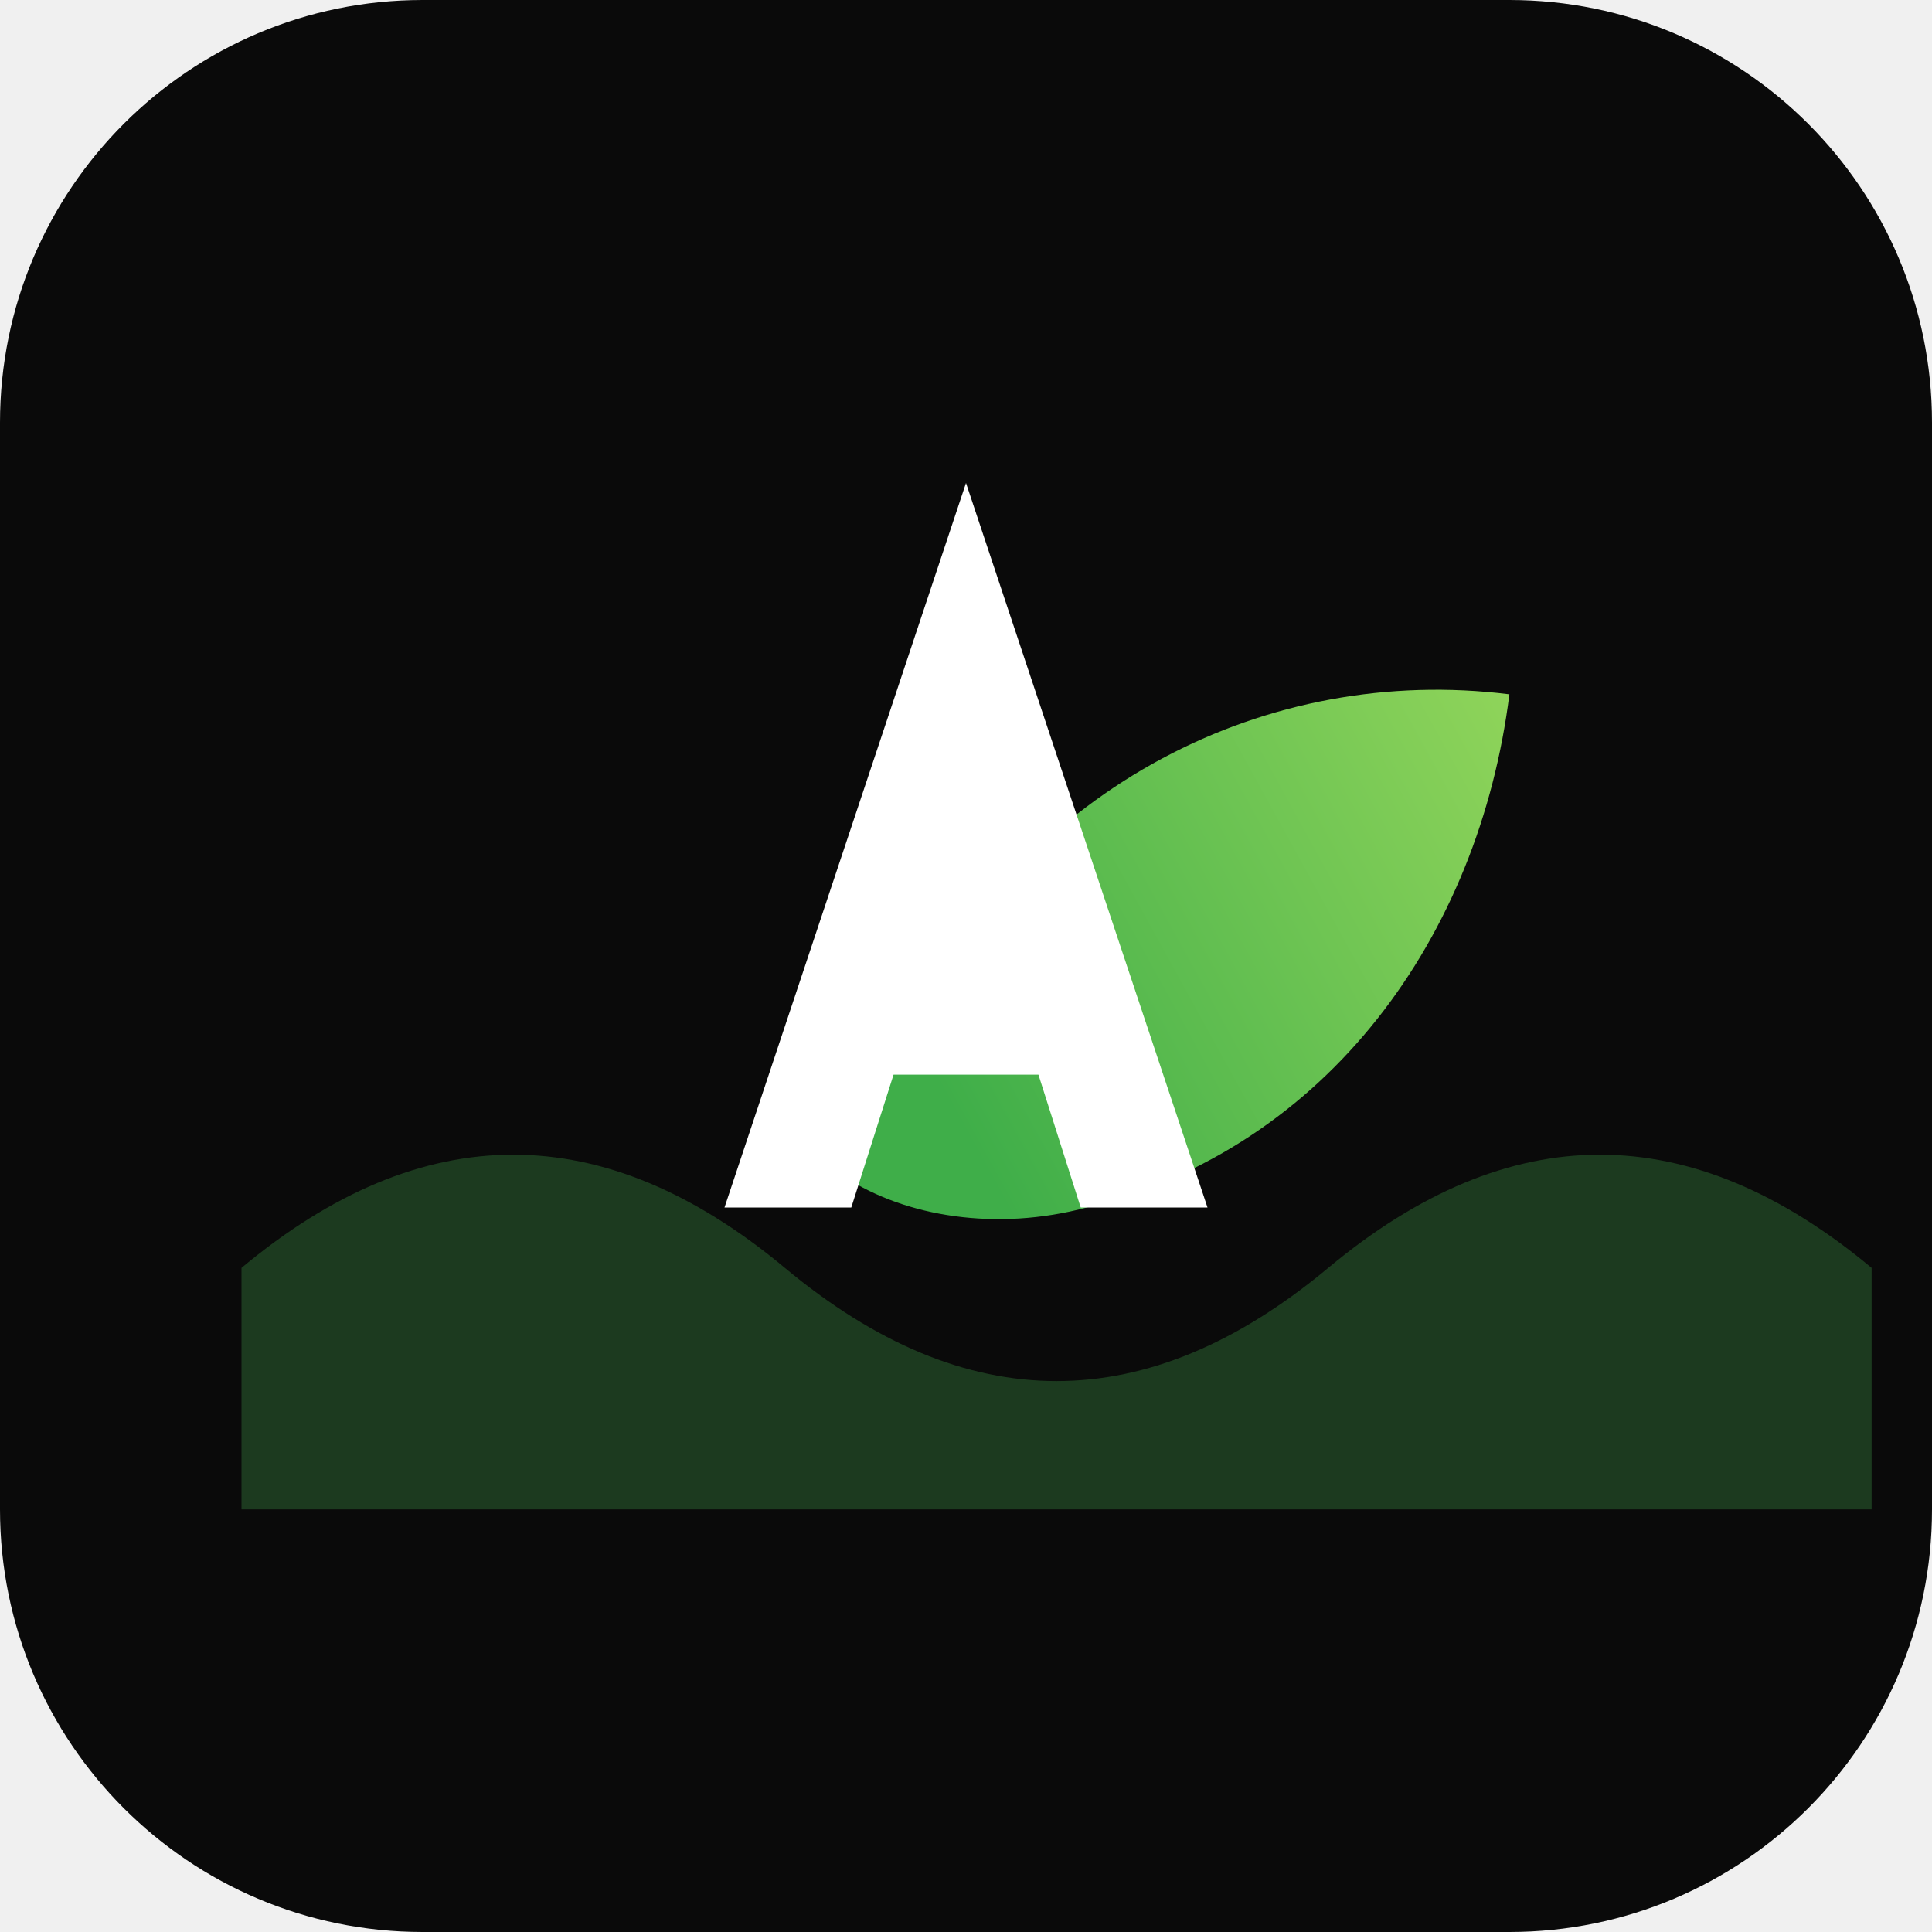
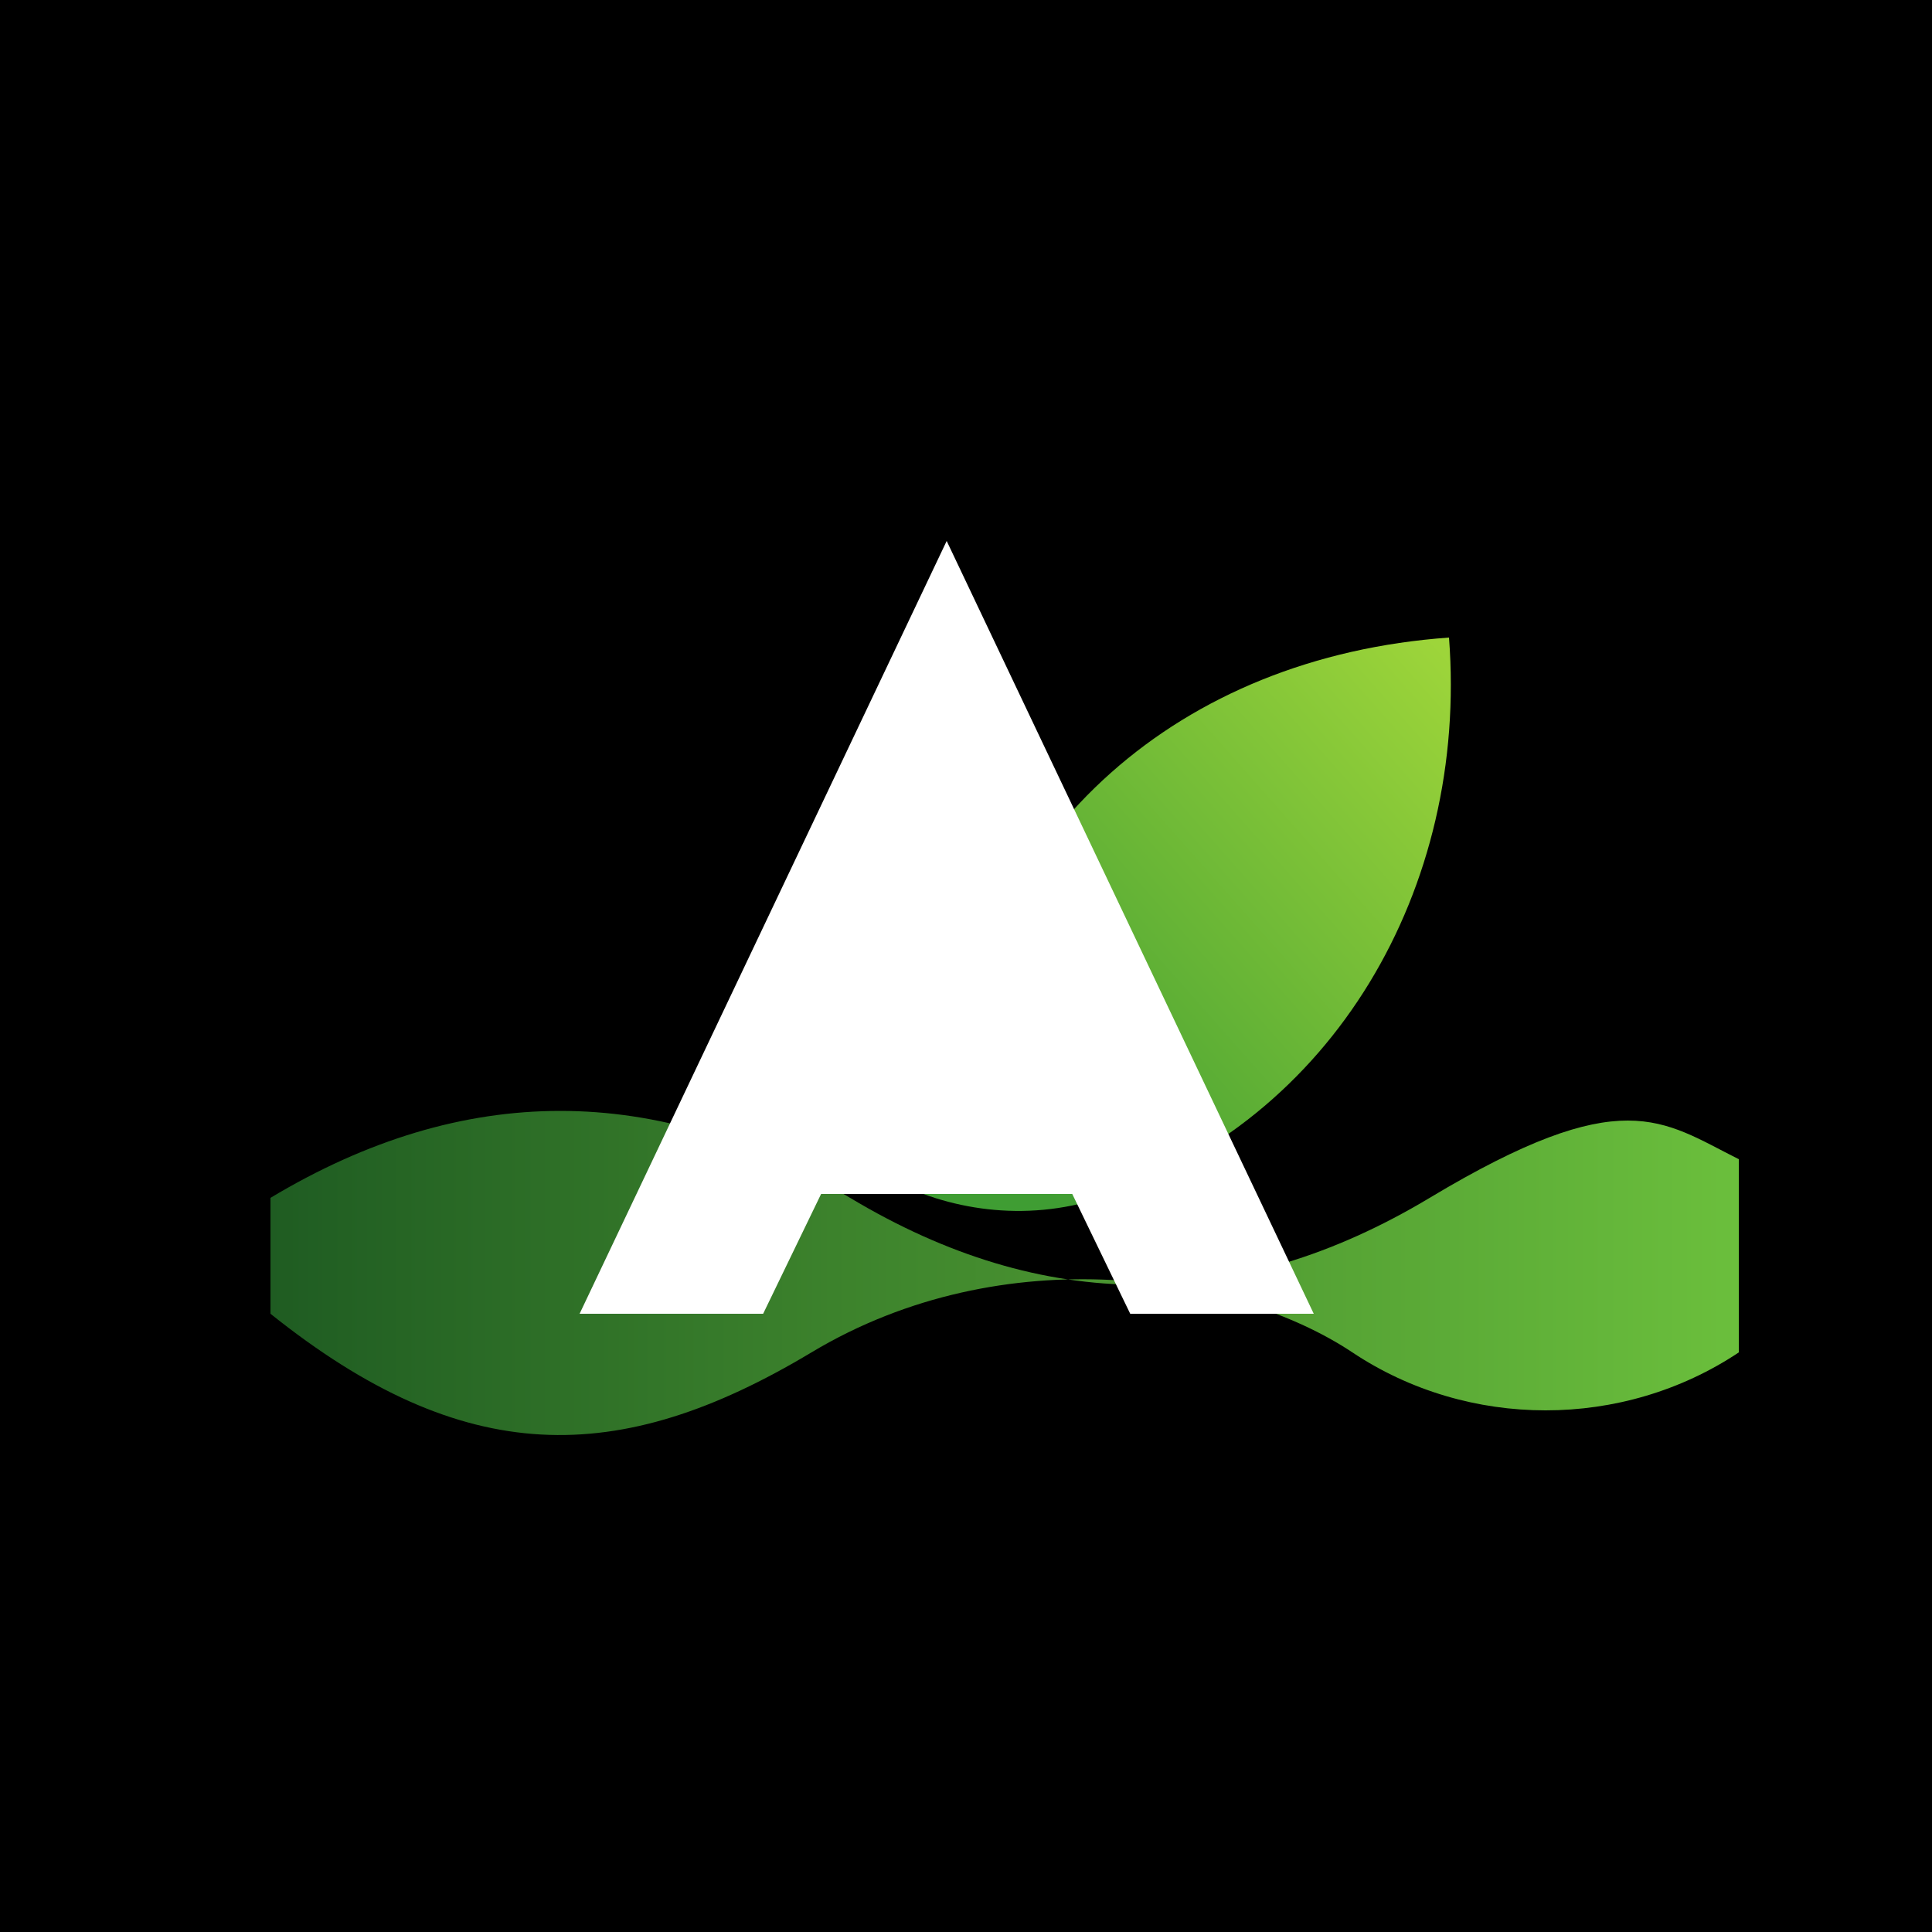
- <svg xmlns="http://www.w3.org/2000/svg" viewBox="0 0 64 64">
-   <rect width="64" height="64" rx="14" fill="#0a0a0a" />
-   <path d="M8 42c6-5 12-5 18 0s12 5 18 0 12-5 18 0v8H8z" fill="#1c3a1f" />
-   <path d="M30 34c4-8 12-12 20-11-1 8-6 15-14 17-3 .8-6 .3-8-1a9 9 0 0 1 2-5z" fill="url(#g)" />
-   <path d="M24 40 32 16l8 24h-4.2l-1.4-4.4h-4.8L28.2 40z" fill="#ffffff" />
+ <svg xmlns="http://www.w3.org/2000/svg" viewBox="0 0 100 100">
+   <rect width="100" height="100" fill="#000000" />
+   <path d="M14 62c10-6 20-6 30 0s20 6 30 0 12-4 16-2v10c-6 4-14 4-20 0s-18-6-28 0-18 6-28-2z" fill="url(#w)" />
+   <path d="M49 56c2-13 12-22 26-23 1 13-6 25-18 29-4 1.3-8 .6-11-1a12 12 0 0 1 3-5z" fill="url(#l)" />
+   <path d="M30 68 49 28l19 40h-9.5l-3-6.2h-13L39.5 68z" fill="#ffffff" />
  <defs>
-     <linearGradient id="g" x1="30" y1="34" x2="50" y2="23" gradientUnits="userSpaceOnUse">
-       <stop stop-color="#3fae49" />
-       <stop offset="1" stop-color="#8fd45a" />
+     <linearGradient id="l" x1="49" y1="56" x2="75" y2="33" gradientUnits="userSpaceOnUse">
+       <stop stop-color="#3f9d33" />
+       <stop offset="1" stop-color="#9fd63a" />
+     </linearGradient>
+     <linearGradient id="w" x1="14" y1="62" x2="90" y2="62" gradientUnits="userSpaceOnUse">
+       <stop stop-color="#1f5c22" />
+       <stop offset="1" stop-color="#6bbf3c" />
    </linearGradient>
  </defs>
</svg>
